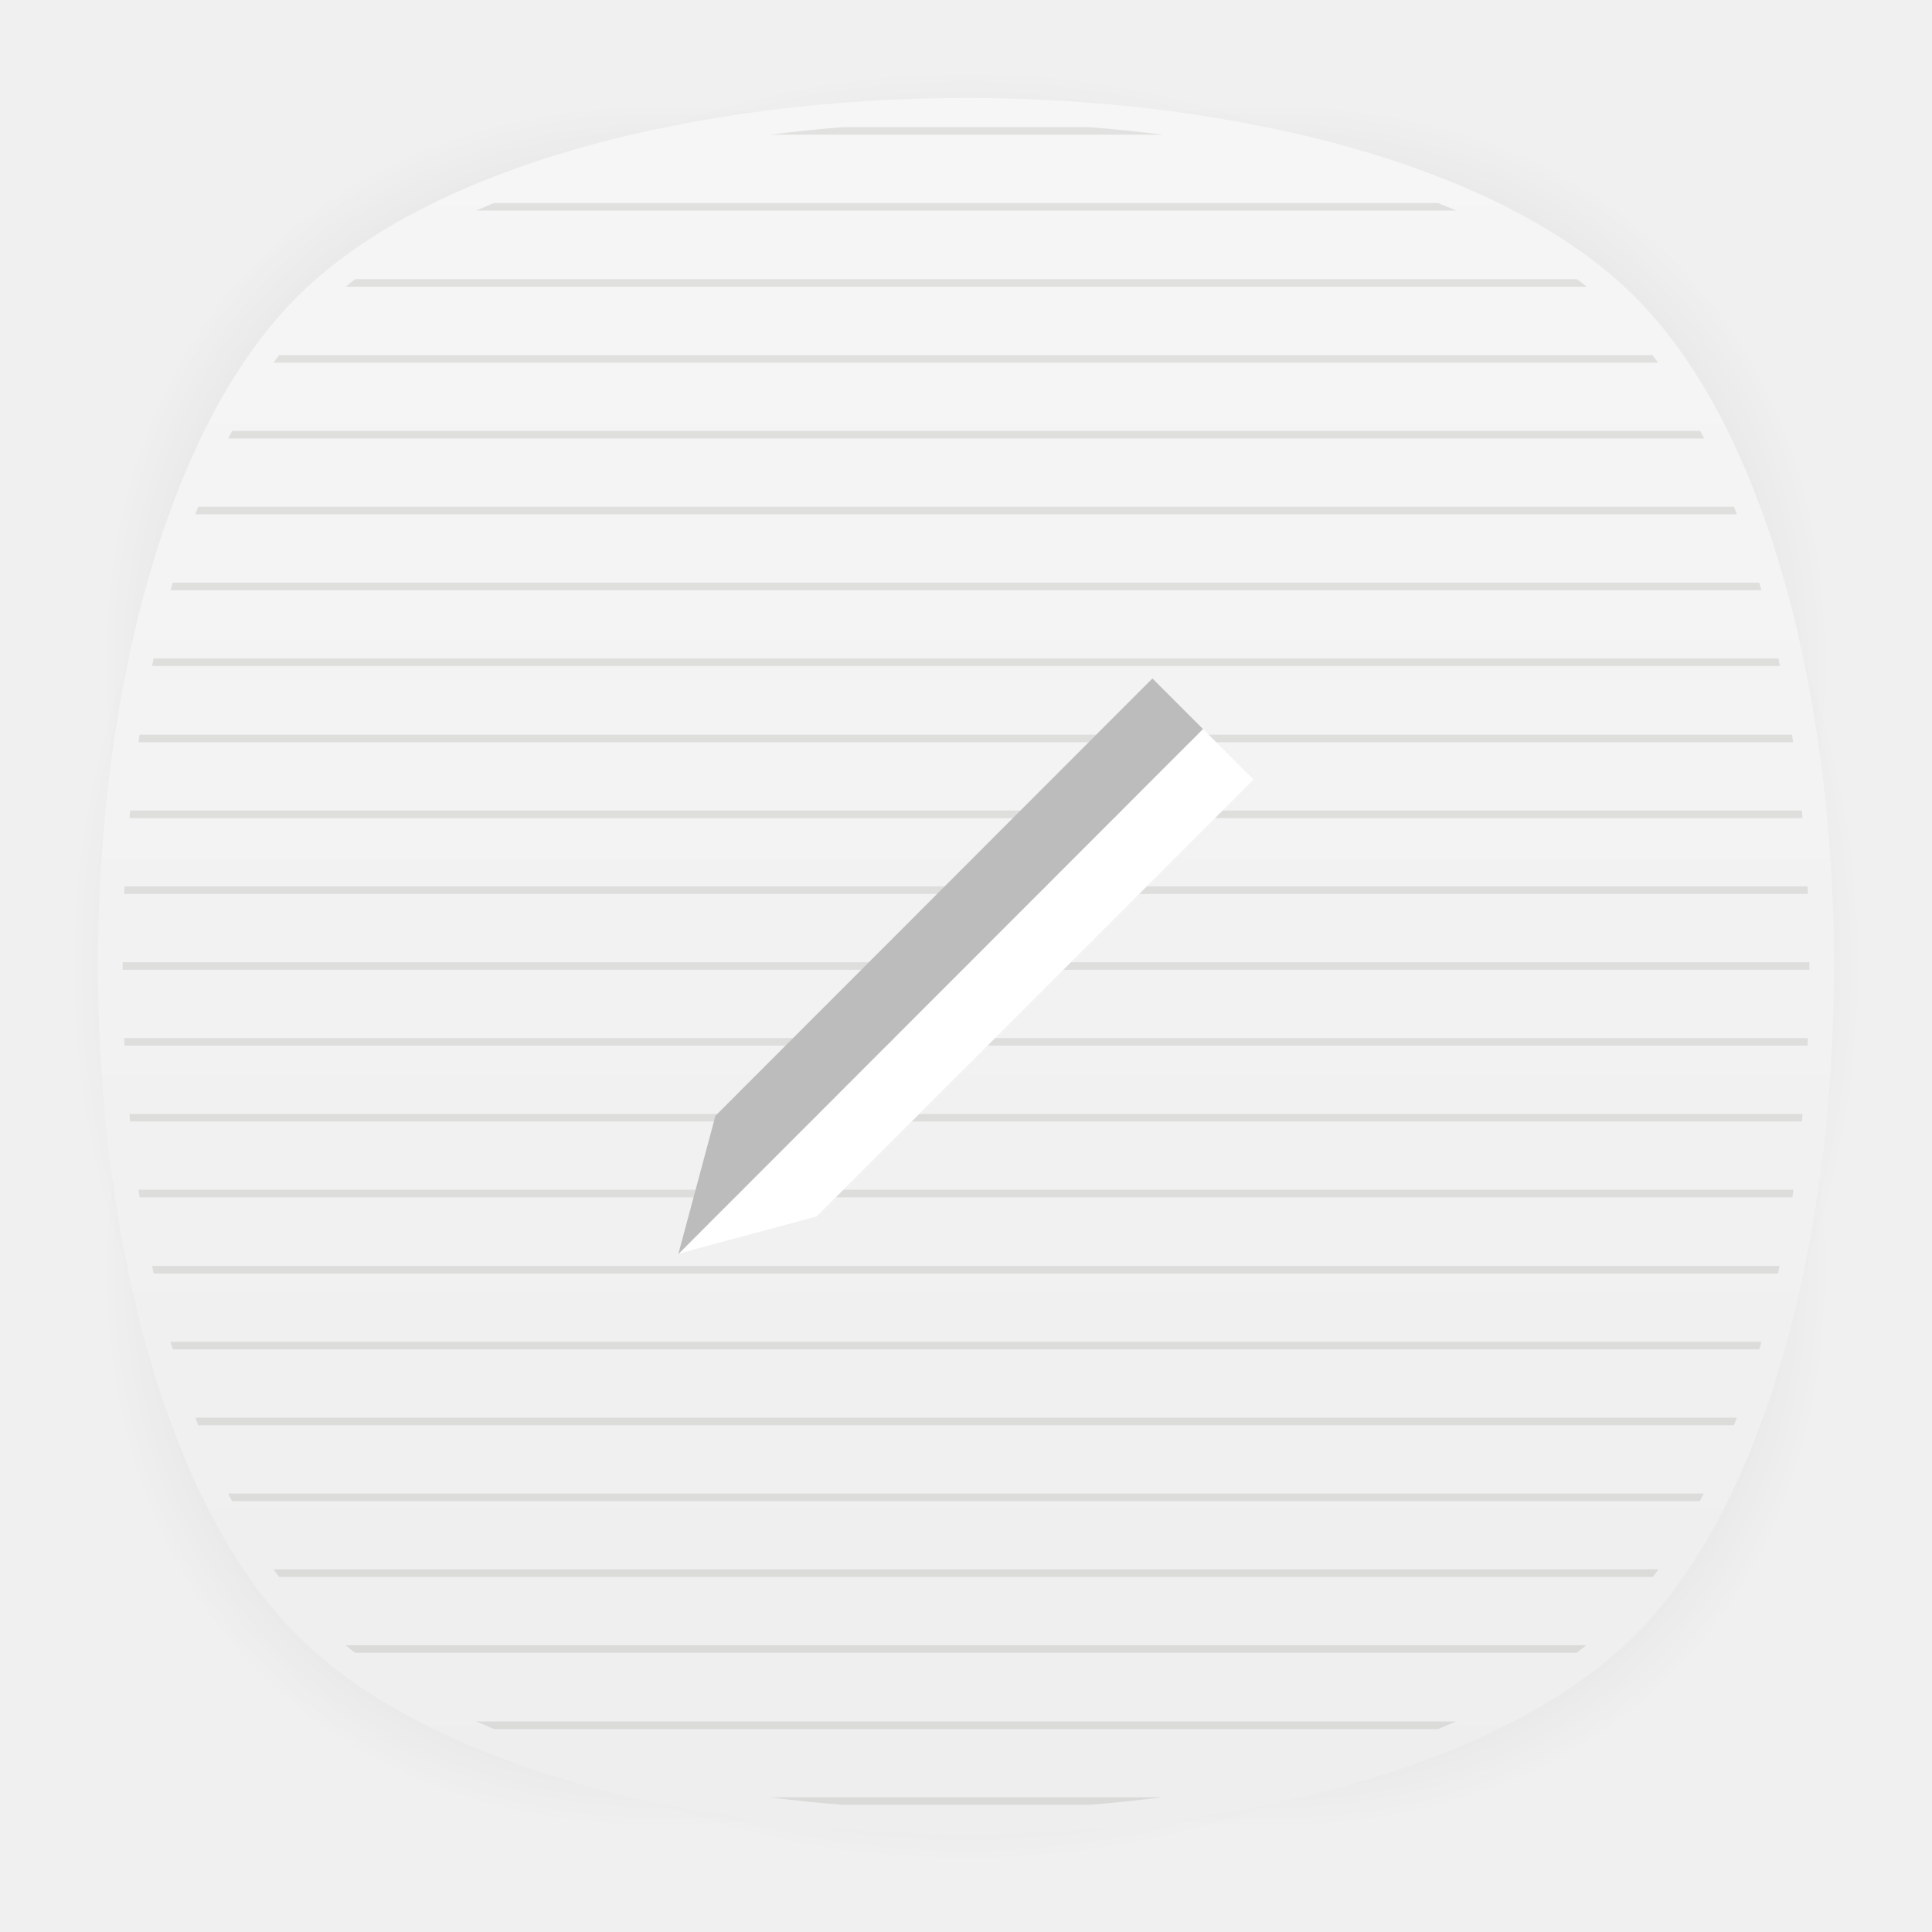
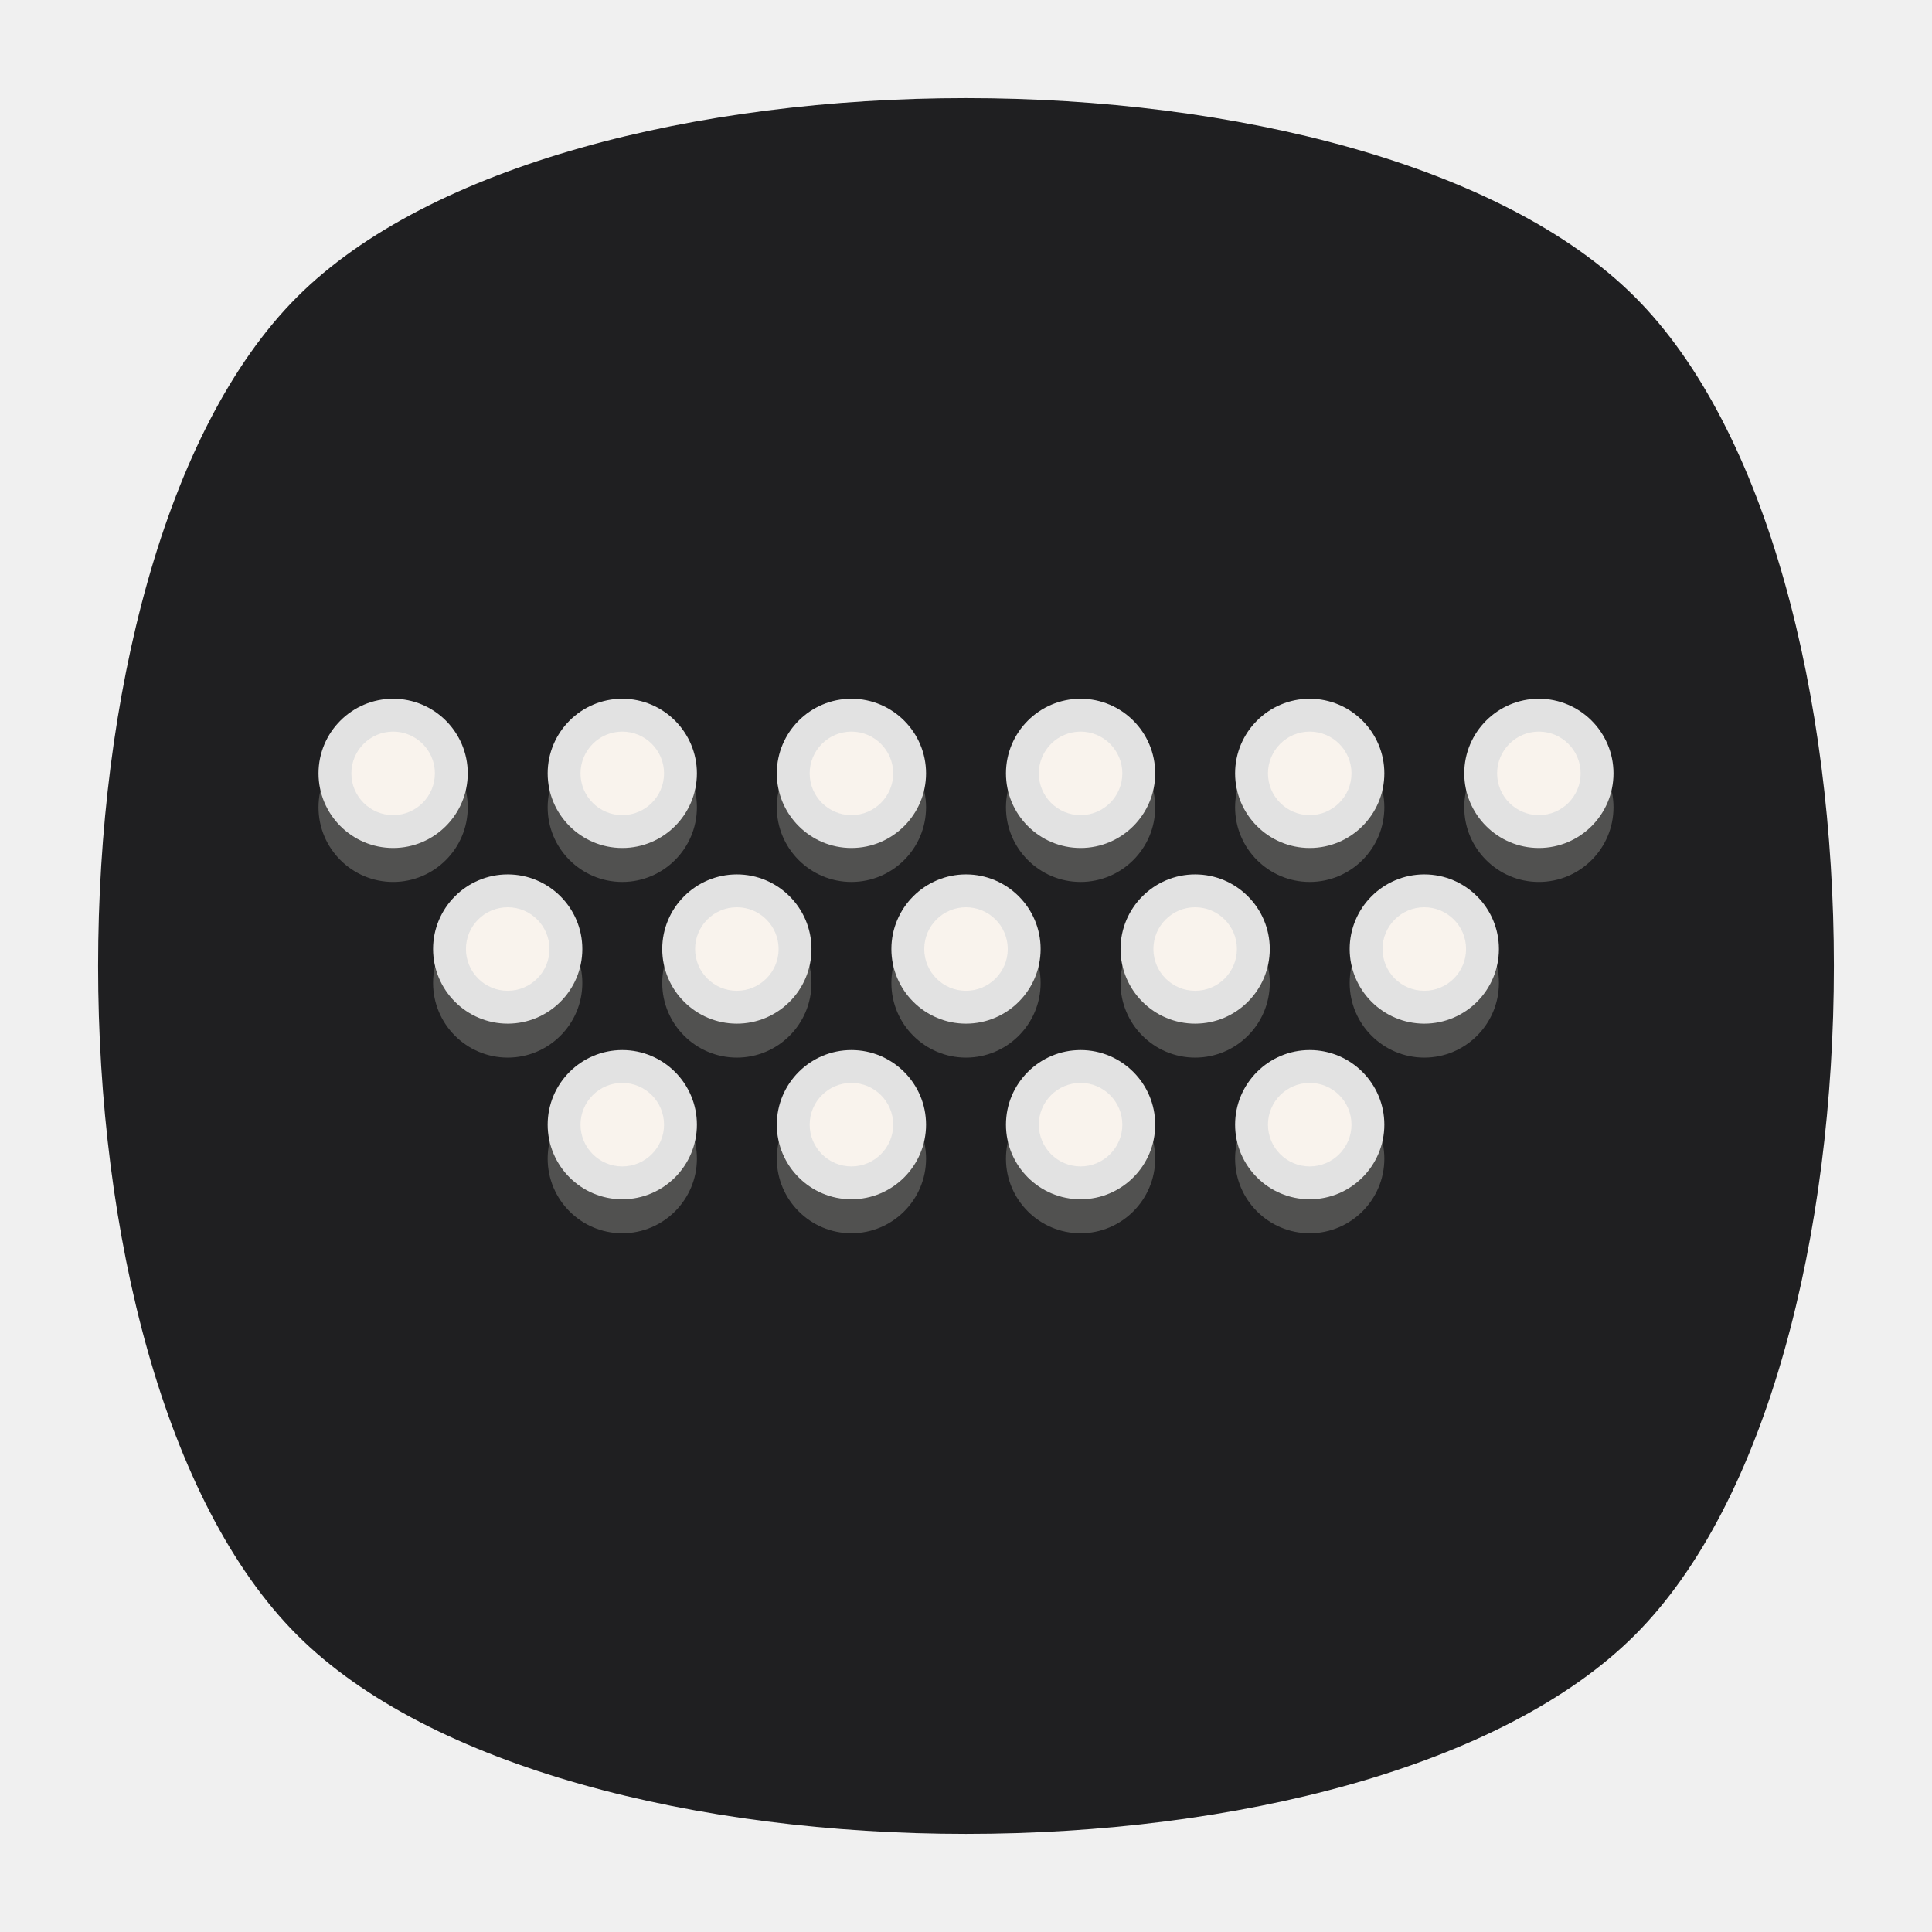
- <svg xmlns="http://www.w3.org/2000/svg" version="1.1" id="Layer_1" x="0px" y="0px" viewBox="0 0 512 512" enable-background="new 0 0 512 512" xml:space="preserve">
-   <g>
-     <g opacity="0.4" enable-background="new    ">
-       <radialGradient id="SVGID_1_" cx="256.525" cy="257.481" r="237.734" gradientTransform="matrix(1 0 0 -1 -0.5 513.5)" gradientUnits="userSpaceOnUse">
-         <stop offset="0" style="stop-color:#010101" />
-         <stop offset="0.859" style="stop-color:#010101;stop-opacity:0.141" />
-         <stop offset="1" style="stop-color:#010101;stop-opacity:0" />
-       </radialGradient>
-       <path fill="url(#SVGID_1_)" d="M449,449c-59.7,59.7-326.2,59.7-385.9,0S3.4,122.7,63,63s326.3-59.6,386,0S508.6,389.3,449,449z" />
+ <svg xmlns="http://www.w3.org/2000/svg" viewBox="0 0 640 640" height="640" width="640" xml:space="preserve" version="1.1" id="svg2">
+   <defs id="defs6">
+     <clipPath id="clipPath16" clipPathUnits="userSpaceOnUse">
+       <path id="path18" d="M 0,512 512,512 512,0 0,0 0,512 Z" />
+     </clipPath>
+     <clipPath id="clipPath24" clipPathUnits="userSpaceOnUse">
+       <path id="path26" d="m 18.325,493.744 475.4,0 0,-475.488 -475.4,0 0,475.488 z" />
+     </clipPath>
+     <clipPath id="clipPath28" clipPathUnits="userSpaceOnUse">
+       <path id="path30" d="M 448.99,63.029 C 389.293,3.332 122.807,3.332 63.11,63.029 3.413,122.726 3.413,389.312 63.01,449.009 c 59.597,59.696 326.283,59.596 385.98,0 59.697,-59.597 59.597,-326.283 0,-385.98" />
+     </clipPath>
+     <radialGradient id="radialGradient36" spreadMethod="pad" gradientTransform="matrix(237.7219,0,0,237.7219,256.025,256)" gradientUnits="userSpaceOnUse" r="1" cy="0" cx="0" fy="0" fx="0">
+       <stop id="stop38" offset="0" style="stop-opacity:1;stop-color:#ffffff" />
+       <stop id="stop40" offset="0.859" style="stop-opacity:0.141;stop-color:#ffffff" />
+       <stop id="stop42" offset="1" style="stop-opacity:0;stop-color:#ffffff" />
+     </radialGradient>
+     <mask id="mask44" height="1" width="1" y="0" x="0" maskUnits="userSpaceOnUse">
+       <g id="g46">
+         <g id="g48">
+           <g id="g50">
+             <g id="g52">
+               <path id="path54" style="fill:url(#radialGradient36);stroke:none" d="m -32768,32767 65535,0 0,-65535 -65535,0 0,65535 z" />
+             </g>
+           </g>
+         </g>
+       </g>
+     </mask>
+     <radialGradient id="radialGradient56" spreadMethod="pad" gradientTransform="matrix(237.7219,0,0,237.7219,256.025,256)" gradientUnits="userSpaceOnUse" r="1" cy="0" cx="0" fy="0" fx="0">
+       <stop id="stop58" offset="0" style="stop-opacity:1;stop-color:#010101" />
+       <stop id="stop60" offset="0.859" style="stop-opacity:1;stop-color:#010101" />
+       <stop id="stop62" offset="1" style="stop-opacity:1;stop-color:#010101" />
+     </radialGradient>
+     <clipPath id="clipPath86" clipPathUnits="userSpaceOnUse">
+       <path id="path88" d="m 18.325,493.744 475.4,0 0,-475.488 -475.4,0 0,475.488 z" />
+     </clipPath>
+     <clipPath id="clipPath90" clipPathUnits="userSpaceOnUse">
+       <path id="path92" d="M 448.99,63.029 C 389.293,3.332 122.807,3.332 63.11,63.029 3.413,122.726 3.413,389.312 63.01,449.009 c 59.597,59.696 326.283,59.596 385.98,0 59.697,-59.597 59.597,-326.283 0,-385.98" />
+     </clipPath>
+     <radialGradient id="radialGradient98" spreadMethod="pad" gradientTransform="matrix(188.2547,188.3612,-130.3588,130.279,256.025,256.0438)" gradientUnits="userSpaceOnUse" r="1" cy="0" cx="0" fy="0" fx="0">
+       <stop id="stop100" offset="0" style="stop-opacity:1;stop-color:#ffffff" />
+       <stop id="stop102" offset="0.859" style="stop-opacity:0.141;stop-color:#ffffff" />
+       <stop id="stop104" offset="1" style="stop-opacity:0;stop-color:#ffffff" />
+     </radialGradient>
+     <mask id="mask106" height="1" width="1" y="0" x="0" maskUnits="userSpaceOnUse">
+       <g id="g108">
+         <g id="g110">
+           <g id="g112">
+             <g id="g114">
+               <path id="path116" style="fill:url(#radialGradient98);stroke:none" d="m -32768,32767 65535,0 0,-65535 -65535,0 0,65535 z" />
+             </g>
+           </g>
+         </g>
+       </g>
+     </mask>
+     <radialGradient id="radialGradient118" spreadMethod="pad" gradientTransform="matrix(188.2547,188.3612,-130.3588,130.279,256.025,256.0438)" gradientUnits="userSpaceOnUse" r="1" cy="0" cx="0" fy="0" fx="0">
+       <stop id="stop120" offset="0" style="stop-opacity:1;stop-color:#010101" />
+       <stop id="stop122" offset="0.859" style="stop-opacity:1;stop-color:#010101" />
+       <stop id="stop124" offset="1" style="stop-opacity:1;stop-color:#010101" />
+     </radialGradient>
+     <clipPath id="clipPath148" clipPathUnits="userSpaceOnUse">
+       <path id="path150" d="m 18.275,493.694 475.387,0 0,-475.438 -475.387,0 0,475.438 z" />
+     </clipPath>
+     <clipPath id="clipPath152" clipPathUnits="userSpaceOnUse">
+       <path id="path154" d="m 63.01,63.029 c 59.697,-59.697 326.183,-59.697 385.88,0 59.697,59.697 59.697,326.183 0,385.88 -59.697,59.696 -326.183,59.696 -385.88,0.1 -59.697,-59.597 -59.597,-326.283 0,-385.98" />
+     </clipPath>
+     <radialGradient id="radialGradient160" spreadMethod="pad" gradientTransform="matrix(-188.2877,188.3942,130.3817,130.3018,255.925,255.9938)" gradientUnits="userSpaceOnUse" r="1" cy="0" cx="0" fy="0" fx="0">
+       <stop id="stop162" offset="0" style="stop-opacity:1;stop-color:#ffffff" />
+       <stop id="stop164" offset="0.859" style="stop-opacity:0.141;stop-color:#ffffff" />
+       <stop id="stop166" offset="1" style="stop-opacity:0;stop-color:#ffffff" />
+     </radialGradient>
+     <mask id="mask168" height="1" width="1" y="0" x="0" maskUnits="userSpaceOnUse">
+       <g id="g170">
+         <g id="g172">
+           <g id="g174">
+             <g id="g176">
+               <path id="path178" style="fill:url(#radialGradient160);stroke:none" d="m -32768,32767 65535,0 0,-65535 -65535,0 0,65535 z" />
+             </g>
+           </g>
+         </g>
+       </g>
+     </mask>
+     <radialGradient id="radialGradient180" spreadMethod="pad" gradientTransform="matrix(-188.2877,188.3942,130.3817,130.3018,255.925,255.9938)" gradientUnits="userSpaceOnUse" r="1" cy="0" cx="0" fy="0" fx="0">
+       <stop id="stop182" offset="0" style="stop-opacity:1;stop-color:#010101" />
+       <stop id="stop184" offset="0.859" style="stop-opacity:1;stop-color:#010101" />
+       <stop id="stop186" offset="1" style="stop-opacity:1;stop-color:#010101" />
+     </radialGradient>
+     <linearGradient id="linearGradient218" spreadMethod="pad" gradientTransform="matrix(459.9994,0,0,459.9994,26.00048,256)" gradientUnits="userSpaceOnUse" y2="0" x2="1" y1="0" x1="0">
+       <stop id="stop220" offset="0" style="stop-opacity:1;stop-color:#1f1f21" />
+       <stop id="stop222" offset="1" style="stop-opacity:1;stop-color:#1f1f21" />
+     </linearGradient>
+     <clipPath id="clipPath230" clipPathUnits="userSpaceOnUse">
+       <path id="path232" d="M 0,512 512,512 512,0 0,0 0,512 Z" />
+     </clipPath>
+   </defs>
+   <g transform="matrix(1.25,0,0,-1.25,0,640)" id="g10">
+     <g id="g12">
+       <g clip-path="url(#clipPath16)" id="g14">
+         <g id="g20">
+           <g id="g22" />
+           <g id="g64">
+             <g style="opacity:0.4" id="g66" clip-path="url(#clipPath24)">
+               <g id="g68">
+                 <g id="g70" clip-path="url(#clipPath28)">
+                   <g id="g72">
+                     <g id="g74" />
+                     <g id="g76" mask="url(#mask44)">
+                       <g id="g78">
+                         <path id="path80" style="fill:url(#radialGradient56);stroke:none" d="M 448.99,63.029 C 389.293,3.332 122.807,3.332 63.11,63.029 3.413,122.726 3.413,389.312 63.01,449.009 c 59.597,59.696 326.283,59.596 385.98,0 59.697,-59.597 59.597,-326.283 0,-385.98" />
+                       </g>
+                     </g>
+                   </g>
+                 </g>
+               </g>
+             </g>
+           </g>
+         </g>
+         <g id="g82">
+           <g id="g84" />
+           <g id="g126">
+             <g style="opacity:0.4" id="g128" clip-path="url(#clipPath86)">
+               <g id="g130">
+                 <g id="g132" clip-path="url(#clipPath90)">
+                   <g id="g134">
+                     <g id="g136" />
+                     <g id="g138" mask="url(#mask106)">
+                       <g id="g140">
+                         <path id="path142" style="fill:url(#radialGradient118);stroke:none" d="M 448.99,63.029 C 389.293,3.332 122.807,3.332 63.11,63.029 3.413,122.726 3.413,389.312 63.01,449.009 c 59.597,59.696 326.283,59.596 385.98,0 59.697,-59.597 59.597,-326.283 0,-385.98" />
+                       </g>
+                     </g>
+                   </g>
+                 </g>
+               </g>
+             </g>
+           </g>
+         </g>
+         <g id="g144">
+           <g id="g146" />
+           <g id="g188">
+             <g style="opacity:0.4" id="g190" clip-path="url(#clipPath148)">
+               <g id="g192">
+                 <g id="g194" clip-path="url(#clipPath152)">
+                   <g id="g196">
+                     <g id="g198" />
+                     <g id="g200" mask="url(#mask168)">
+                       <g id="g202">
+                         <path id="path204" style="fill:url(#radialGradient180);stroke:none" d="m 63.01,63.029 c 59.697,-59.697 326.183,-59.697 385.88,0 59.697,59.697 59.697,326.183 0,385.88 -59.697,59.696 -326.183,59.696 -385.88,0.1 -59.697,-59.597 -59.597,-326.283 0,-385.98" />
+                       </g>
+                     </g>
+                   </g>
+                 </g>
+               </g>
+             </g>
+           </g>
+         </g>
+       </g>
    </g>
-     <g opacity="0.4" enable-background="new    ">
-       <radialGradient id="SVGID_2_" cx="257.039" cy="258.037" r="266.324" gradientTransform="matrix(0.7069 -0.7073 -0.4895 -0.4892 200.633 564.0107)" gradientUnits="userSpaceOnUse">
-         <stop offset="0" style="stop-color:#010101" />
-         <stop offset="0.859" style="stop-color:#010101;stop-opacity:0.141" />
-         <stop offset="1" style="stop-color:#010101;stop-opacity:0" />
-       </radialGradient>
-       <path fill="url(#SVGID_2_)" d="M449,449c-59.7,59.7-326.2,59.7-385.9,0S3.4,122.7,63,63s326.3-59.6,386,0S508.6,389.3,449,449z" />
+     <g id="g206">
+       <g id="g208">
+         <g id="g214">
+           <g id="g216">
+             <path id="path224" style="fill:url(#linearGradient218);stroke:none" d="M 78.721,433.279 C 8.427,362.985 8.427,149.015 78.721,78.721 l 0,0 c 70.294,-70.294 284.264,-70.294 354.558,0 l 0,0 c 70.295,70.294 70.294,284.264 0,354.558 l 0,0 C 398.132,468.426 327.066,486 256,486 l 0,0 C 184.934,486 113.868,468.426 78.721,433.279" />
+           </g>
+         </g>
+       </g>
    </g>
-     <g opacity="0.4" enable-background="new    ">
-       <radialGradient id="SVGID_3_" cx="257.746" cy="256.913" r="266.371" gradientTransform="matrix(-0.7069 -0.7073 0.4895 -0.4892 312.367 564.0107)" gradientUnits="userSpaceOnUse">
-         <stop offset="0" style="stop-color:#010101" />
-         <stop offset="0.859" style="stop-color:#010101;stop-opacity:0.141" />
-         <stop offset="1" style="stop-color:#010101;stop-opacity:0" />
-       </radialGradient>
-       <path fill="url(#SVGID_3_)" d="M63,449c59.7,59.7,326.2,59.7,385.9,0s59.7-326.2,0-385.9S122.7,3.4,63,63S3.4,389.3,63,449z" />
+     <g id="g226">
+       <g clip-path="url(#clipPath230)" id="g228">
+         <g transform="translate(123.9575,298.047)" id="g234">
+           <path id="path236" style="fill:#515150;fill-opacity:1;fill-rule:nonzero;stroke:none" d="m 0,0 c 0,10.904 -8.871,19.775 -19.775,19.775 -10.904,0 -19.775,-8.87 -19.775,-19.775 0,-10.903 8.871,-19.774 19.775,-19.774 C -8.871,-19.774 0,-10.902 0,0" />
+         </g>
+         <g transform="translate(164.9105,278.274)" id="g238">
+           <path id="path240" style="fill:#515150;fill-opacity:1;fill-rule:nonzero;stroke:none" d="m 0,0 c 10.904,0 19.775,8.871 19.775,19.774 0,10.904 -8.871,19.775 -19.775,19.775 -10.904,0 -19.775,-8.87 -19.775,-19.775 C -19.775,8.871 -10.904,0 0,0" />
+         </g>
+         <g transform="translate(225.6375,278.274)" id="g242">
+           <path id="path244" style="fill:#515150;fill-opacity:1;fill-rule:nonzero;stroke:none" d="m 0,0 c 10.904,0 19.775,8.871 19.775,19.774 0,10.904 -8.871,19.775 -19.775,19.775 -10.904,0 -19.775,-8.87 -19.775,-19.775 C -19.775,8.871 -10.904,0 0,0" />
+         </g>
+         <g transform="translate(286.3635,278.274)" id="g246">
+           <path id="path248" style="fill:#515150;fill-opacity:1;fill-rule:nonzero;stroke:none" d="m 0,0 c 10.904,0 19.775,8.871 19.775,19.774 0,10.904 -8.87,19.775 -19.775,19.775 -10.903,0 -19.774,-8.87 -19.774,-19.775 C -19.774,8.871 -10.904,0 0,0" />
+         </g>
+         <g transform="translate(347.0905,278.274)" id="g250">
+           <path id="path252" style="fill:#515150;fill-opacity:1;fill-rule:nonzero;stroke:none" d="m 0,0 c 10.904,0 19.775,8.871 19.774,19.774 0,10.904 -8.87,19.775 -19.774,19.775 -10.904,0 -19.775,-8.87 -19.775,-19.775 C -19.775,8.871 -10.905,0 0,0" />
+         </g>
+         <g transform="translate(407.8175,317.822)" id="g254">
+           <path id="path256" style="fill:#515150;fill-opacity:1;fill-rule:nonzero;stroke:none" d="m 0,0 c -10.904,0 -19.775,-8.87 -19.775,-19.775 0,-10.903 8.87,-19.774 19.775,-19.774 10.905,0 19.775,8.871 19.775,19.774 C 19.775,-8.871 10.904,0 0,0" />
+         </g>
+         <g transform="translate(154.3215,251.499)" id="g258">
+           <path id="path260" style="fill:#515150;fill-opacity:1;fill-rule:nonzero;stroke:none" d="m 0,0 c 0,10.903 -8.871,19.774 -19.775,19.774 -10.904,0 -19.775,-8.87 -19.775,-19.774 0,-10.904 8.871,-19.775 19.775,-19.775 C -8.871,-19.775 0,-10.904 0,0" />
+         </g>
+         <g transform="translate(215.0485,251.499)" id="g262">
+           <path id="path264" style="fill:#515150;fill-opacity:1;fill-rule:nonzero;stroke:none" d="m 0,0 c 0,10.903 -8.871,19.774 -19.775,19.774 -10.904,0 -19.775,-8.87 -19.775,-19.774 0,-10.904 8.871,-19.775 19.775,-19.775 C -8.871,-19.775 0,-10.904 0,0" />
+         </g>
+         <g transform="translate(275.7755,251.499)" id="g266">
+           <path id="path268" style="fill:#515150;fill-opacity:1;fill-rule:nonzero;stroke:none" d="m 0,0 c 0,10.903 -8.87,19.774 -19.775,19.774 -10.904,0 -19.775,-8.87 -19.775,-19.774 0,-10.904 8.871,-19.775 19.775,-19.775 C -8.87,-19.775 0,-10.904 0,0" />
+         </g>
+         <g transform="translate(336.5025,251.499)" id="g270">
+           <path id="path272" style="fill:#515150;fill-opacity:1;fill-rule:nonzero;stroke:none" d="m 0,0 c 0,10.903 -8.87,19.774 -19.775,19.774 -10.903,0 -19.774,-8.87 -19.774,-19.774 0,-10.904 8.87,-19.775 19.774,-19.775 C -8.871,-19.775 0,-10.904 0,0" />
+         </g>
+         <g transform="translate(377.4545,271.273)" id="g274">
+           <path id="path276" style="fill:#515150;fill-opacity:1;fill-rule:nonzero;stroke:none" d="m 0,0 c -10.904,0 -19.775,-8.87 -19.775,-19.774 0,-10.904 8.87,-19.775 19.775,-19.775 10.904,0 19.775,8.871 19.774,19.775 C 19.774,-8.871 10.904,0 0,0" />
+         </g>
+         <g transform="translate(164.9105,224.726)" id="g278">
+           <path id="path280" style="fill:#515150;fill-opacity:1;fill-rule:nonzero;stroke:none" d="m 0,0 c -10.904,0 -19.775,-8.87 -19.775,-19.774 0,-10.904 8.871,-19.775 19.775,-19.775 10.904,0 19.775,8.871 19.775,19.775 C 19.775,-8.871 10.904,0 0,0" />
+         </g>
+         <g transform="translate(225.6375,224.726)" id="g282">
+           <path id="path284" style="fill:#515150;fill-opacity:1;fill-rule:nonzero;stroke:none" d="m 0,0 c -10.904,0 -19.775,-8.87 -19.775,-19.774 0,-10.904 8.871,-19.775 19.775,-19.775 10.904,0 19.775,8.871 19.775,19.775 C 19.775,-8.871 10.904,0 0,0" />
+         </g>
+         <g transform="translate(286.3635,224.726)" id="g286">
+           <path id="path288" style="fill:#515150;fill-opacity:1;fill-rule:nonzero;stroke:none" d="m 0,0 c -10.903,0 -19.774,-8.87 -19.774,-19.774 0,-10.904 8.87,-19.775 19.774,-19.775 10.904,0 19.775,8.871 19.775,19.775 C 19.775,-8.871 10.905,0 0,0" />
+         </g>
+         <g transform="translate(347.0905,224.726)" id="g290">
+           <path id="path292" style="fill:#515150;fill-opacity:1;fill-rule:nonzero;stroke:none" d="m 0,0 c -10.904,0 -19.775,-8.87 -19.775,-19.774 0,-10.904 8.87,-19.775 19.775,-19.775 10.904,0 19.775,8.871 19.774,19.775 C 19.774,-8.871 10.904,0 0,0" />
+         </g>
+         <g transform="translate(104.1835,322.469)" id="g294">
+           <path id="path296" style="fill:#f9f3ed;fill-opacity:1;fill-rule:nonzero;stroke:none" d="m 0,0 c 8.517,0 15.421,-6.904 15.421,-15.421 0,-8.517 -6.904,-15.421 -15.421,-15.421 -8.517,0 -15.421,6.904 -15.421,15.421 C -15.421,-6.904 -8.517,0 0,0" />
+         </g>
+         <g transform="translate(104.1835,318.116)" id="g298">
+           <path id="path300" style="fill:#e2e2e2;fill-opacity:1;fill-rule:nonzero;stroke:none" d="m 0,0 c -6.103,0 -11.067,-4.965 -11.067,-11.067 0,-6.102 4.964,-11.066 11.067,-11.066 6.103,0 11.067,4.964 11.067,11.066 C 11.067,-4.966 6.103,0 0,0 m 0,-30.842 c -10.904,0 -19.775,8.871 -19.775,19.774 0,10.905 8.871,19.775 19.775,19.775 10.904,0 19.775,-8.871 19.775,-19.775 C 19.774,-21.971 10.903,-30.842 0,-30.842" />
+         </g>
+         <g transform="translate(164.9105,322.469)" id="g302">
+           <path id="path304" style="fill:#f9f3ed;fill-opacity:1;fill-rule:nonzero;stroke:none" d="m 0,0 c 8.517,0 15.421,-6.904 15.421,-15.421 0,-8.517 -6.904,-15.421 -15.421,-15.421 -8.517,0 -15.421,6.904 -15.421,15.421 C -15.421,-6.904 -8.517,0 0,0" />
+         </g>
+         <g transform="translate(164.9105,318.116)" id="g306">
+           <path id="path308" style="fill:#e2e2e2;fill-opacity:1;fill-rule:nonzero;stroke:none" d="m 0,0 c -6.103,0 -11.067,-4.965 -11.067,-11.067 0,-6.102 4.964,-11.066 11.067,-11.066 6.103,0 11.067,4.964 11.067,11.066 C 11.067,-4.966 6.103,0 0,0 m 0,-30.842 c -10.904,0 -19.775,8.871 -19.775,19.774 0,10.905 8.871,19.775 19.775,19.775 10.904,0 19.775,-8.871 19.775,-19.775 0,-10.903 -8.871,-19.774 -19.775,-19.774" />
+         </g>
+         <g transform="translate(225.6375,322.469)" id="g310">
+           <path id="path312" style="fill:#f9f3ed;fill-opacity:1;fill-rule:nonzero;stroke:none" d="m 0,0 c 8.517,0 15.421,-6.904 15.421,-15.421 0,-8.517 -6.904,-15.421 -15.421,-15.421 -8.517,0 -15.421,6.904 -15.421,15.421 C -15.421,-6.904 -8.517,0 0,0" />
+         </g>
+         <g transform="translate(225.6375,318.116)" id="g314">
+           <path id="path316" style="fill:#e2e2e2;fill-opacity:1;fill-rule:nonzero;stroke:none" d="m 0,0 c -6.103,0 -11.067,-4.965 -11.067,-11.067 0,-6.102 4.964,-11.066 11.067,-11.066 6.103,0 11.067,4.964 11.067,11.066 C 11.067,-4.966 6.103,0 0,0 m 0,-30.842 c -10.904,0 -19.775,8.871 -19.775,19.774 0,10.905 8.871,19.775 19.775,19.775 10.904,0 19.775,-8.871 19.775,-19.775 0,-10.903 -8.871,-19.774 -19.775,-19.774" />
+         </g>
+         <g transform="translate(286.3635,322.469)" id="g318">
+           <path id="path320" style="fill:#f9f3ed;fill-opacity:1;fill-rule:nonzero;stroke:none" d="m 0,0 c 8.517,0 15.421,-6.904 15.421,-15.421 0,-8.517 -6.904,-15.421 -15.421,-15.421 -8.517,0 -15.421,6.904 -15.421,15.421 C -15.421,-6.904 -8.517,0 0,0" />
+         </g>
+         <g transform="translate(286.3635,318.116)" id="g322">
+           <path id="path324" style="fill:#e2e2e2;fill-opacity:1;fill-rule:nonzero;stroke:none" d="m 0,0 c -6.103,0 -11.066,-4.965 -11.066,-11.067 0,-6.102 4.964,-11.066 11.066,-11.066 6.102,0 11.067,4.964 11.067,11.066 C 11.067,-4.966 6.102,0 0,0 m 0,-30.842 c -10.904,0 -19.774,8.871 -19.774,19.774 0,10.905 8.871,19.775 19.774,19.775 10.905,0 19.775,-8.871 19.775,-19.775 0,-10.903 -8.871,-19.774 -19.775,-19.774" />
+         </g>
+         <g transform="translate(347.0905,322.469)" id="g326">
+           <path id="path328" style="fill:#f9f3ed;fill-opacity:1;fill-rule:nonzero;stroke:none" d="m 0,0 c 8.517,0 15.421,-6.904 15.421,-15.421 0,-8.517 -6.904,-15.421 -15.421,-15.421 -8.517,0 -15.421,6.904 -15.421,15.421 C -15.421,-6.904 -8.517,0 0,0" />
+         </g>
+         <g transform="translate(347.0905,318.116)" id="g330">
+           <path id="path332" style="fill:#e2e2e2;fill-opacity:1;fill-rule:nonzero;stroke:none" d="m 0,0 c -6.103,0 -11.067,-4.965 -11.067,-11.067 0,-6.102 4.965,-11.066 11.067,-11.066 6.102,0 11.066,4.964 11.066,11.066 C 11.066,-4.966 6.103,0 0,0 m 0,-30.842 c -10.905,0 -19.775,8.871 -19.775,19.774 0,10.905 8.871,19.775 19.775,19.775 10.904,0 19.774,-8.871 19.774,-19.775 C 19.775,-21.971 10.904,-30.842 0,-30.842" />
+         </g>
+         <g transform="translate(407.8175,322.469)" id="g334">
+           <path id="path336" style="fill:#f9f3ed;fill-opacity:1;fill-rule:nonzero;stroke:none" d="m 0,0 c 8.517,0 15.421,-6.904 15.421,-15.421 0,-8.517 -6.904,-15.421 -15.421,-15.421 -8.517,0 -15.421,6.904 -15.421,15.421 C -15.421,-6.904 -8.517,0 0,0" />
+         </g>
+         <g transform="translate(407.8175,318.116)" id="g338">
+           <path id="path340" style="fill:#e2e2e2;fill-opacity:1;fill-rule:nonzero;stroke:none" d="m 0,0 c -6.103,0 -11.067,-4.965 -11.067,-11.067 0,-6.102 4.965,-11.066 11.067,-11.066 6.102,0 11.067,4.964 11.067,11.066 C 11.067,-4.966 6.103,0 0,0 m 0,-30.842 c -10.905,0 -19.775,8.871 -19.775,19.774 0,10.905 8.871,19.775 19.775,19.775 10.904,0 19.775,-8.871 19.775,-19.775 0,-10.903 -8.87,-19.774 -19.775,-19.774" />
+         </g>
+         <g transform="translate(134.5465,275.92)" id="g342">
+           <path id="path344" style="fill:#f9f3ed;fill-opacity:1;fill-rule:nonzero;stroke:none" d="m 0,0 c 8.517,0 15.421,-6.904 15.421,-15.421 0,-8.517 -6.904,-15.421 -15.421,-15.421 -8.517,0 -15.421,6.904 -15.421,15.421 C -15.421,-6.904 -8.517,0 0,0" />
+         </g>
+         <g transform="translate(134.5465,271.566)" id="g346">
+           <path id="path348" style="fill:#e2e2e2;fill-opacity:1;fill-rule:nonzero;stroke:none" d="m 0,0 c -6.103,0 -11.067,-4.964 -11.067,-11.066 0,-6.102 4.964,-11.067 11.067,-11.067 6.103,0 11.067,4.965 11.067,11.067 C 11.067,-4.964 6.102,0 0,0 m 0,-30.842 c -10.904,0 -19.775,8.871 -19.775,19.775 0,10.904 8.871,19.774 19.775,19.774 10.904,0 19.775,-8.871 19.775,-19.774 0,-10.904 -8.871,-19.775 -19.775,-19.775" />
+         </g>
+         <g transform="translate(195.2735,275.92)" id="g350">
+           <path id="path352" style="fill:#f9f3ed;fill-opacity:1;fill-rule:nonzero;stroke:none" d="m 0,0 c 8.517,0 15.421,-6.904 15.421,-15.421 0,-8.517 -6.904,-15.421 -15.421,-15.421 -8.517,0 -15.421,6.904 -15.421,15.421 C -15.421,-6.904 -8.517,0 0,0" />
+         </g>
+         <g transform="translate(195.2735,271.566)" id="g354">
+           <path id="path356" style="fill:#e2e2e2;fill-opacity:1;fill-rule:nonzero;stroke:none" d="m 0,0 c -6.103,0 -11.067,-4.964 -11.067,-11.066 0,-6.102 4.964,-11.067 11.067,-11.067 6.103,0 11.067,4.965 11.067,11.067 C 11.067,-4.964 6.103,0 0,0 m 0,-30.842 c -10.904,0 -19.775,8.871 -19.775,19.775 0,10.904 8.871,19.774 19.775,19.774 10.904,0 19.775,-8.871 19.775,-19.774 0,-10.904 -8.871,-19.775 -19.775,-19.775" />
+         </g>
+         <g transform="translate(256.0005,275.92)" id="g358">
+           <path id="path360" style="fill:#f9f3ed;fill-opacity:1;fill-rule:nonzero;stroke:none" d="m 0,0 c 8.517,0 15.421,-6.904 15.421,-15.421 0,-8.517 -6.904,-15.421 -15.421,-15.421 -8.517,0 -15.421,6.904 -15.421,15.421 C -15.421,-6.904 -8.517,0 0,0" />
+         </g>
+         <g transform="translate(256.0005,271.566)" id="g362">
+           <path id="path364" style="fill:#e2e2e2;fill-opacity:1;fill-rule:nonzero;stroke:none" d="m 0,0 c -6.103,0 -11.067,-4.964 -11.067,-11.066 0,-6.102 4.964,-11.067 11.067,-11.067 6.103,0 11.067,4.965 11.067,11.067 C 11.067,-4.964 6.103,0 0,0 m 0,-30.842 c -10.904,0 -19.775,8.871 -19.775,19.775 0,10.904 8.871,19.774 19.775,19.774 10.905,0 19.775,-8.871 19.775,-19.774 0,-10.904 -8.87,-19.775 -19.775,-19.775" />
+         </g>
+         <g transform="translate(316.7275,275.92)" id="g366">
+           <path id="path368" style="fill:#f9f3ed;fill-opacity:1;fill-rule:nonzero;stroke:none" d="m 0,0 c 8.517,0 15.421,-6.904 15.421,-15.421 0,-8.517 -6.904,-15.421 -15.421,-15.421 -8.517,0 -15.421,6.904 -15.421,15.421 C -15.421,-6.904 -8.517,0 0,0" />
+         </g>
+         <g transform="translate(316.7275,271.566)" id="g370">
+           <path id="path372" style="fill:#e2e2e2;fill-opacity:1;fill-rule:nonzero;stroke:none" d="m 0,0 c -6.103,0 -11.066,-4.964 -11.066,-11.066 0,-6.102 4.964,-11.067 11.066,-11.067 6.102,0 11.067,4.965 11.067,11.067 C 11.067,-4.964 6.102,0 0,0 m 0,-30.842 c -10.904,0 -19.774,8.871 -19.774,19.775 0,10.904 8.871,19.774 19.774,19.774 10.905,0 19.775,-8.871 19.775,-19.774 0,-10.904 -8.871,-19.775 -19.775,-19.775" />
+         </g>
+         <g transform="translate(377.4545,275.92)" id="g374">
+           <path id="path376" style="fill:#f9f3ed;fill-opacity:1;fill-rule:nonzero;stroke:none" d="m 0,0 c 8.517,0 15.421,-6.904 15.421,-15.421 0,-8.517 -6.904,-15.421 -15.421,-15.421 -8.517,0 -15.421,6.904 -15.421,15.421 C -15.421,-6.904 -8.517,0 0,0" />
+         </g>
+         <g transform="translate(377.4545,271.566)" id="g378">
+           <path id="path380" style="fill:#e2e2e2;fill-opacity:1;fill-rule:nonzero;stroke:none" d="m 0,0 c -6.103,0 -11.067,-4.964 -11.067,-11.066 0,-6.102 4.965,-11.067 11.067,-11.067 6.102,0 11.066,4.965 11.066,11.067 C 11.066,-4.964 6.103,0 0,0 m 0,-30.842 c -10.905,0 -19.775,8.871 -19.775,19.775 0,10.904 8.871,19.774 19.775,19.774 10.904,0 19.774,-8.871 19.774,-19.774 C 19.775,-21.971 10.904,-30.842 0,-30.842" />
+         </g>
+         <g transform="translate(164.9105,229.374)" id="g382">
+           <path id="path384" style="fill:#f9f3ed;fill-opacity:1;fill-rule:nonzero;stroke:none" d="m 0,0 c 8.517,0 15.421,-6.904 15.421,-15.421 0,-8.517 -6.904,-15.421 -15.421,-15.421 -8.517,0 -15.421,6.904 -15.421,15.421 C -15.421,-6.904 -8.517,0 0,0" />
+         </g>
+         <g transform="translate(164.9105,225.02)" id="g386">
+           <path id="path388" style="fill:#e2e2e2;fill-opacity:1;fill-rule:nonzero;stroke:none" d="m 0,0 c -6.103,0 -11.067,-4.964 -11.067,-11.066 0,-6.102 4.964,-11.067 11.067,-11.067 6.103,0 11.067,4.965 11.067,11.067 C 11.067,-4.964 6.103,0 0,0 m 0,-30.842 c -10.904,0 -19.775,8.871 -19.775,19.775 0,10.904 8.871,19.774 19.775,19.774 10.904,0 19.775,-8.871 19.775,-19.774 0,-10.904 -8.871,-19.775 -19.775,-19.775" />
+         </g>
+         <g transform="translate(225.6375,229.374)" id="g390">
+           <path id="path392" style="fill:#f9f3ed;fill-opacity:1;fill-rule:nonzero;stroke:none" d="m 0,0 c 8.517,0 15.421,-6.904 15.421,-15.421 0,-8.517 -6.904,-15.421 -15.421,-15.421 -8.517,0 -15.421,6.904 -15.421,15.421 C -15.421,-6.904 -8.517,0 0,0" />
+         </g>
+         <g transform="translate(225.6375,225.02)" id="g394">
+           <path id="path396" style="fill:#e2e2e2;fill-opacity:1;fill-rule:nonzero;stroke:none" d="m 0,0 c -6.103,0 -11.067,-4.964 -11.067,-11.066 0,-6.102 4.964,-11.067 11.067,-11.067 6.103,0 11.067,4.965 11.067,11.067 C 11.067,-4.964 6.103,0 0,0 m 0,-30.842 c -10.904,0 -19.775,8.871 -19.775,19.775 0,10.904 8.871,19.774 19.775,19.774 10.904,0 19.775,-8.871 19.775,-19.774 0,-10.904 -8.871,-19.775 -19.775,-19.775" />
+         </g>
+         <g transform="translate(286.3635,229.374)" id="g398">
+           <path id="path400" style="fill:#f9f3ed;fill-opacity:1;fill-rule:nonzero;stroke:none" d="m 0,0 c 8.517,0 15.421,-6.904 15.421,-15.421 0,-8.517 -6.904,-15.421 -15.421,-15.421 -8.517,0 -15.421,6.904 -15.421,15.421 C -15.421,-6.904 -8.517,0 0,0" />
+         </g>
+         <g transform="translate(286.3635,225.02)" id="g402">
+           <path id="path404" style="fill:#e2e2e2;fill-opacity:1;fill-rule:nonzero;stroke:none" d="m 0,0 c -6.103,0 -11.066,-4.964 -11.066,-11.066 0,-6.102 4.964,-11.067 11.066,-11.067 6.102,0 11.067,4.965 11.067,11.067 C 11.067,-4.964 6.102,0 0,0 m 0,-30.842 c -10.904,0 -19.774,8.871 -19.774,19.775 0,10.904 8.871,19.774 19.774,19.774 10.905,0 19.775,-8.871 19.775,-19.774 0,-10.904 -8.871,-19.775 -19.775,-19.775" />
+         </g>
+         <g transform="translate(347.0905,229.374)" id="g406">
+           <path id="path408" style="fill:#f9f3ed;fill-opacity:1;fill-rule:nonzero;stroke:none" d="m 0,0 c 8.517,0 15.421,-6.904 15.421,-15.421 0,-8.517 -6.904,-15.421 -15.421,-15.421 -8.517,0 -15.421,6.904 -15.421,15.421 C -15.421,-6.904 -8.517,0 0,0" />
+         </g>
+         <g transform="translate(347.0905,225.02)" id="g410">
+           <path id="path412" style="fill:#e2e2e2;fill-opacity:1;fill-rule:nonzero;stroke:none" d="m 0,0 c -6.103,0 -11.067,-4.964 -11.067,-11.066 0,-6.102 4.965,-11.067 11.067,-11.067 6.102,0 11.066,4.965 11.066,11.067 C 11.066,-4.964 6.103,0 0,0 m 0,-30.842 c -10.905,0 -19.775,8.871 -19.775,19.775 0,10.904 8.871,19.774 19.775,19.774 10.904,0 19.774,-8.871 19.774,-19.774 C 19.775,-21.971 10.904,-30.842 0,-30.842" />
+         </g>
+       </g>
    </g>
  </g>
-   <linearGradient id="SVGID_4_" gradientUnits="userSpaceOnUse" x1="256.5" y1="-79.475" x2="256.5" y2="-539.525" gradientTransform="matrix(1 0 0 -1 -0.5 -53.5)">
-     <stop offset="0" style="stop-color:#F6F6F6" />
-     <stop offset="1" style="stop-color:#EEEEEE" />
-   </linearGradient>
-   <path fill="url(#SVGID_4_)" d="M433.3,433.3c-70.3,70.3-284.3,70.3-354.6,0S8.4,149,78.7,78.7s284.3-70.3,354.6,0  S503.6,363,433.3,433.3z" />
-   <g opacity="0.2">
-     <path fill="#8C8A88" d="M288.6,33.7h-65.1c-6.6,0.5-13.1,1.2-19.5,2h104.2C301.7,34.9,295.2,34.2,288.6,33.7z" />
-     <path fill="#8C8A88" d="M126.1,55.8h259.8c-1.6-0.7-3.2-1.3-4.8-2H130.9C129.3,54.5,127.7,55.2,126.1,55.8z" />
-     <path fill="#8C8A88" d="M91.6,76h328.9c-0.8-0.7-1.7-1.3-2.6-2H94.1C93.3,74.6,92.4,75.3,91.6,76z" />
-     <path fill="#8C8A88" d="M72.5,96.1h366.9c-0.5-0.7-1-1.3-1.5-2H74C73.5,94.7,73,95.4,72.5,96.1z" />
-     <path fill="#8C8A88" d="M60.5,116.2h391.1c-0.3-0.7-0.7-1.3-1-2h-389C61.1,114.9,60.8,115.5,60.5,116.2z" />
-     <path fill="#8C8A88" d="M51.8,136.3h408.5c-0.3-0.7-0.5-1.3-0.8-2h-407C52.3,135,52,135.6,51.8,136.3z" />
-     <path fill="#8C8A88" d="M45.2,156.4h421.6c-0.2-0.7-0.4-1.3-0.6-2H45.8C45.6,155.1,45.4,155.8,45.2,156.4z" />
-     <path fill="#8C8A88" d="M40.3,176.5h431.4c-0.1-0.7-0.3-1.3-0.4-2H40.7C40.6,175.2,40.4,175.9,40.3,176.5z" />
-     <path fill="#8C8A88" d="M36.7,196.7h438.5c-0.1-0.7-0.2-1.3-0.3-2H37C36.9,195.3,36.8,196,36.7,196.7z" />
-     <path fill="#8C8A88" d="M34.3,216.8h443.4c-0.1-0.7-0.1-1.3-0.2-2h-443C34.4,215.4,34.4,216.1,34.3,216.8z" />
-     <path fill="#8C8A88" d="M32.9,236.9h446.2c0-0.7-0.1-1.3-0.1-2H33C33,235.5,32.9,236.2,32.9,236.9z" />
-     <path fill="#8C8A88" d="M32.5,256c0,0.3,0,0.7,0,1h447c0-0.3,0-0.7,0-1s0-0.7,0-1h-447C32.5,255.3,32.5,255.7,32.5,256z" />
-     <path fill="#8C8A88" d="M33,277.1h446c0-0.7,0.1-1.3,0.1-2H32.9C32.9,275.8,33,276.5,33,277.1z" />
-     <path fill="#8C8A88" d="M34.5,297.2h443c0.1-0.7,0.1-1.3,0.2-2H34.3C34.4,295.9,34.4,296.6,34.5,297.2z" />
-     <path fill="#8C8A88" d="M37,317.3H475c0.1-0.7,0.2-1.3,0.3-2H36.7C36.8,316,36.9,316.7,37,317.3z" />
-     <path fill="#8C8A88" d="M40.7,337.5h430.5c0.1-0.7,0.3-1.3,0.4-2H40.3C40.4,336.1,40.6,336.8,40.7,337.5z" />
-     <path fill="#8C8A88" d="M45.8,357.6h420.4c0.2-0.7,0.4-1.3,0.6-2H45.2C45.4,356.2,45.6,356.9,45.8,357.6z" />
-     <path fill="#8C8A88" d="M52.5,377.7h407c0.3-0.7,0.5-1.3,0.8-2H51.8C52,376.4,52.3,377,52.5,377.7z" />
-     <path fill="#8C8A88" d="M61.5,397.8h389c0.3-0.7,0.7-1.3,1-2H60.5C60.8,396.5,61.1,397.1,61.5,397.8z" />
-     <path fill="#8C8A88" d="M74,417.9h364c0.5-0.7,1-1.3,1.5-2H72.5C73,416.6,73.5,417.3,74,417.9z" />
-     <path fill="#8C8A88" d="M94.1,438h323.7c0.9-0.7,1.7-1.3,2.6-2H91.6C92.4,436.7,93.3,437.4,94.1,438z" />
-     <path fill="#8C8A88" d="M130.9,458.2h250.2c1.6-0.7,3.2-1.3,4.8-2H126.1C127.7,456.8,129.3,457.5,130.9,458.2z" />
-     <path fill="#8C8A88" d="M223.4,478.3h65.1c6.6-0.5,13.1-1.2,19.5-2H203.9C210.3,477.1,216.8,477.8,223.4,478.3z" />
-   </g>
-   <g id="Layer_2">
-     <g>
-       <polygon fill="#FFFFFF" points="216.3,322.4 216.4,322.4 332.2,206.6 318.8,193.2 179.9,332.2   " />
-       <polygon fill="#BCBCBC" points="189.6,295.7 189.6,295.7 179.8,332.2 179.9,332.2 318.8,193.2 305.4,179.8   " />
-     </g>
-   </g>
-   <g>
-     <linearGradient id="SVGID_5_" gradientUnits="userSpaceOnUse" x1="25.975" y1="256" x2="486.025" y2="256">
-       <stop offset="0" style="stop-color:#F6F6F6" />
-       <stop offset="1" style="stop-color:#EEEEEE" />
-     </linearGradient>
-     <path display="none" fill="url(#SVGID_5_)" d="M256,39c35.2,0,69.3,4.4,98.6,12.7c30.4,8.6,54.4,21.1,69.5,36.2   c15.1,15.1,27.6,39.1,36.2,69.5c8.3,29.3,12.7,63.4,12.7,98.6s-4.4,69.3-12.7,98.6c-8.6,30.4-21.1,54.4-36.2,69.5   c-15.1,15.1-39.1,27.6-69.5,36.2c-29.3,8.3-63.4,12.7-98.6,12.7s-69.3-4.4-98.6-12.7c-30.4-8.6-54.4-21.1-69.5-36.2   C72.8,409,60.3,385,51.7,354.6C43.4,325.3,39,291.2,39,256s4.4-69.3,12.7-98.6C60.3,127,72.8,103,87.9,87.9   C103,72.8,127,60.3,157.4,51.7C186.7,43.4,220.8,39,256,39 M256,26c-71.1,0-142.1,17.6-177.3,52.7C8.4,149,8.4,363,78.7,433.3   C113.8,468.5,184.9,486,256,486s142.2-17.6,177.3-52.7c70.3-70.3,70.3-284.3,0-354.6C398.1,43.5,327.1,26,256,26L256,26z" />
-   </g>
</svg>
